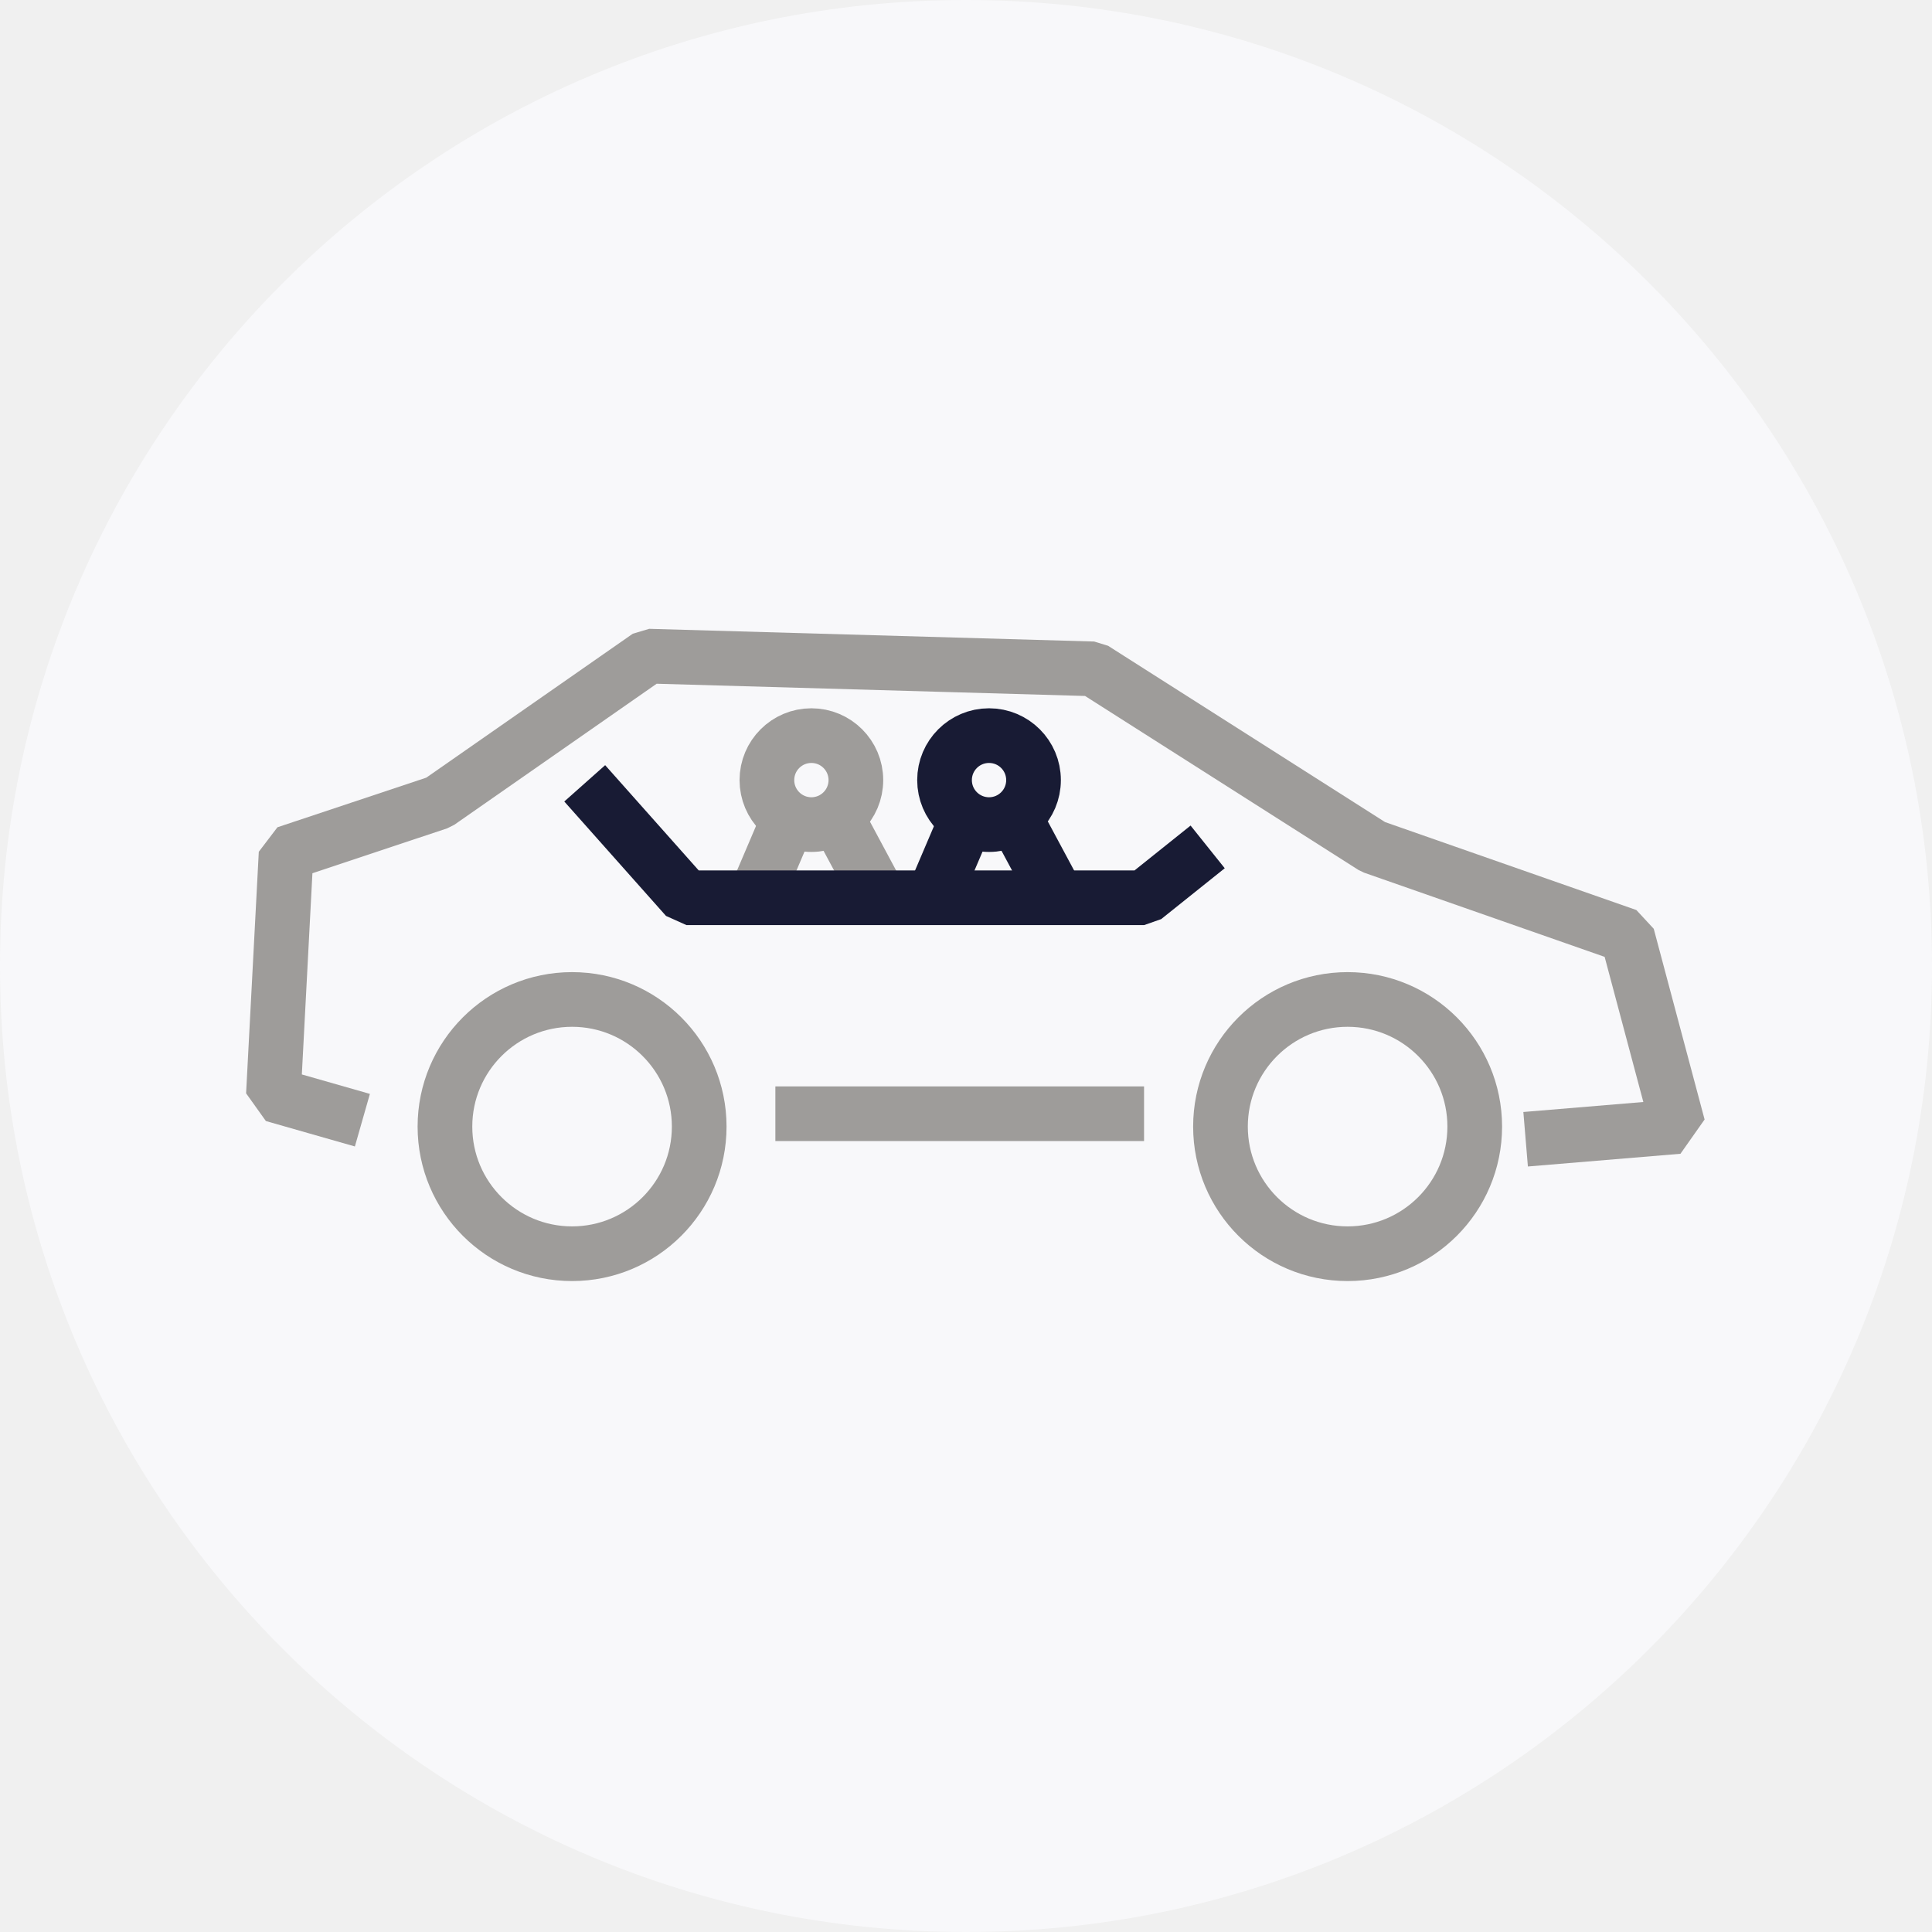
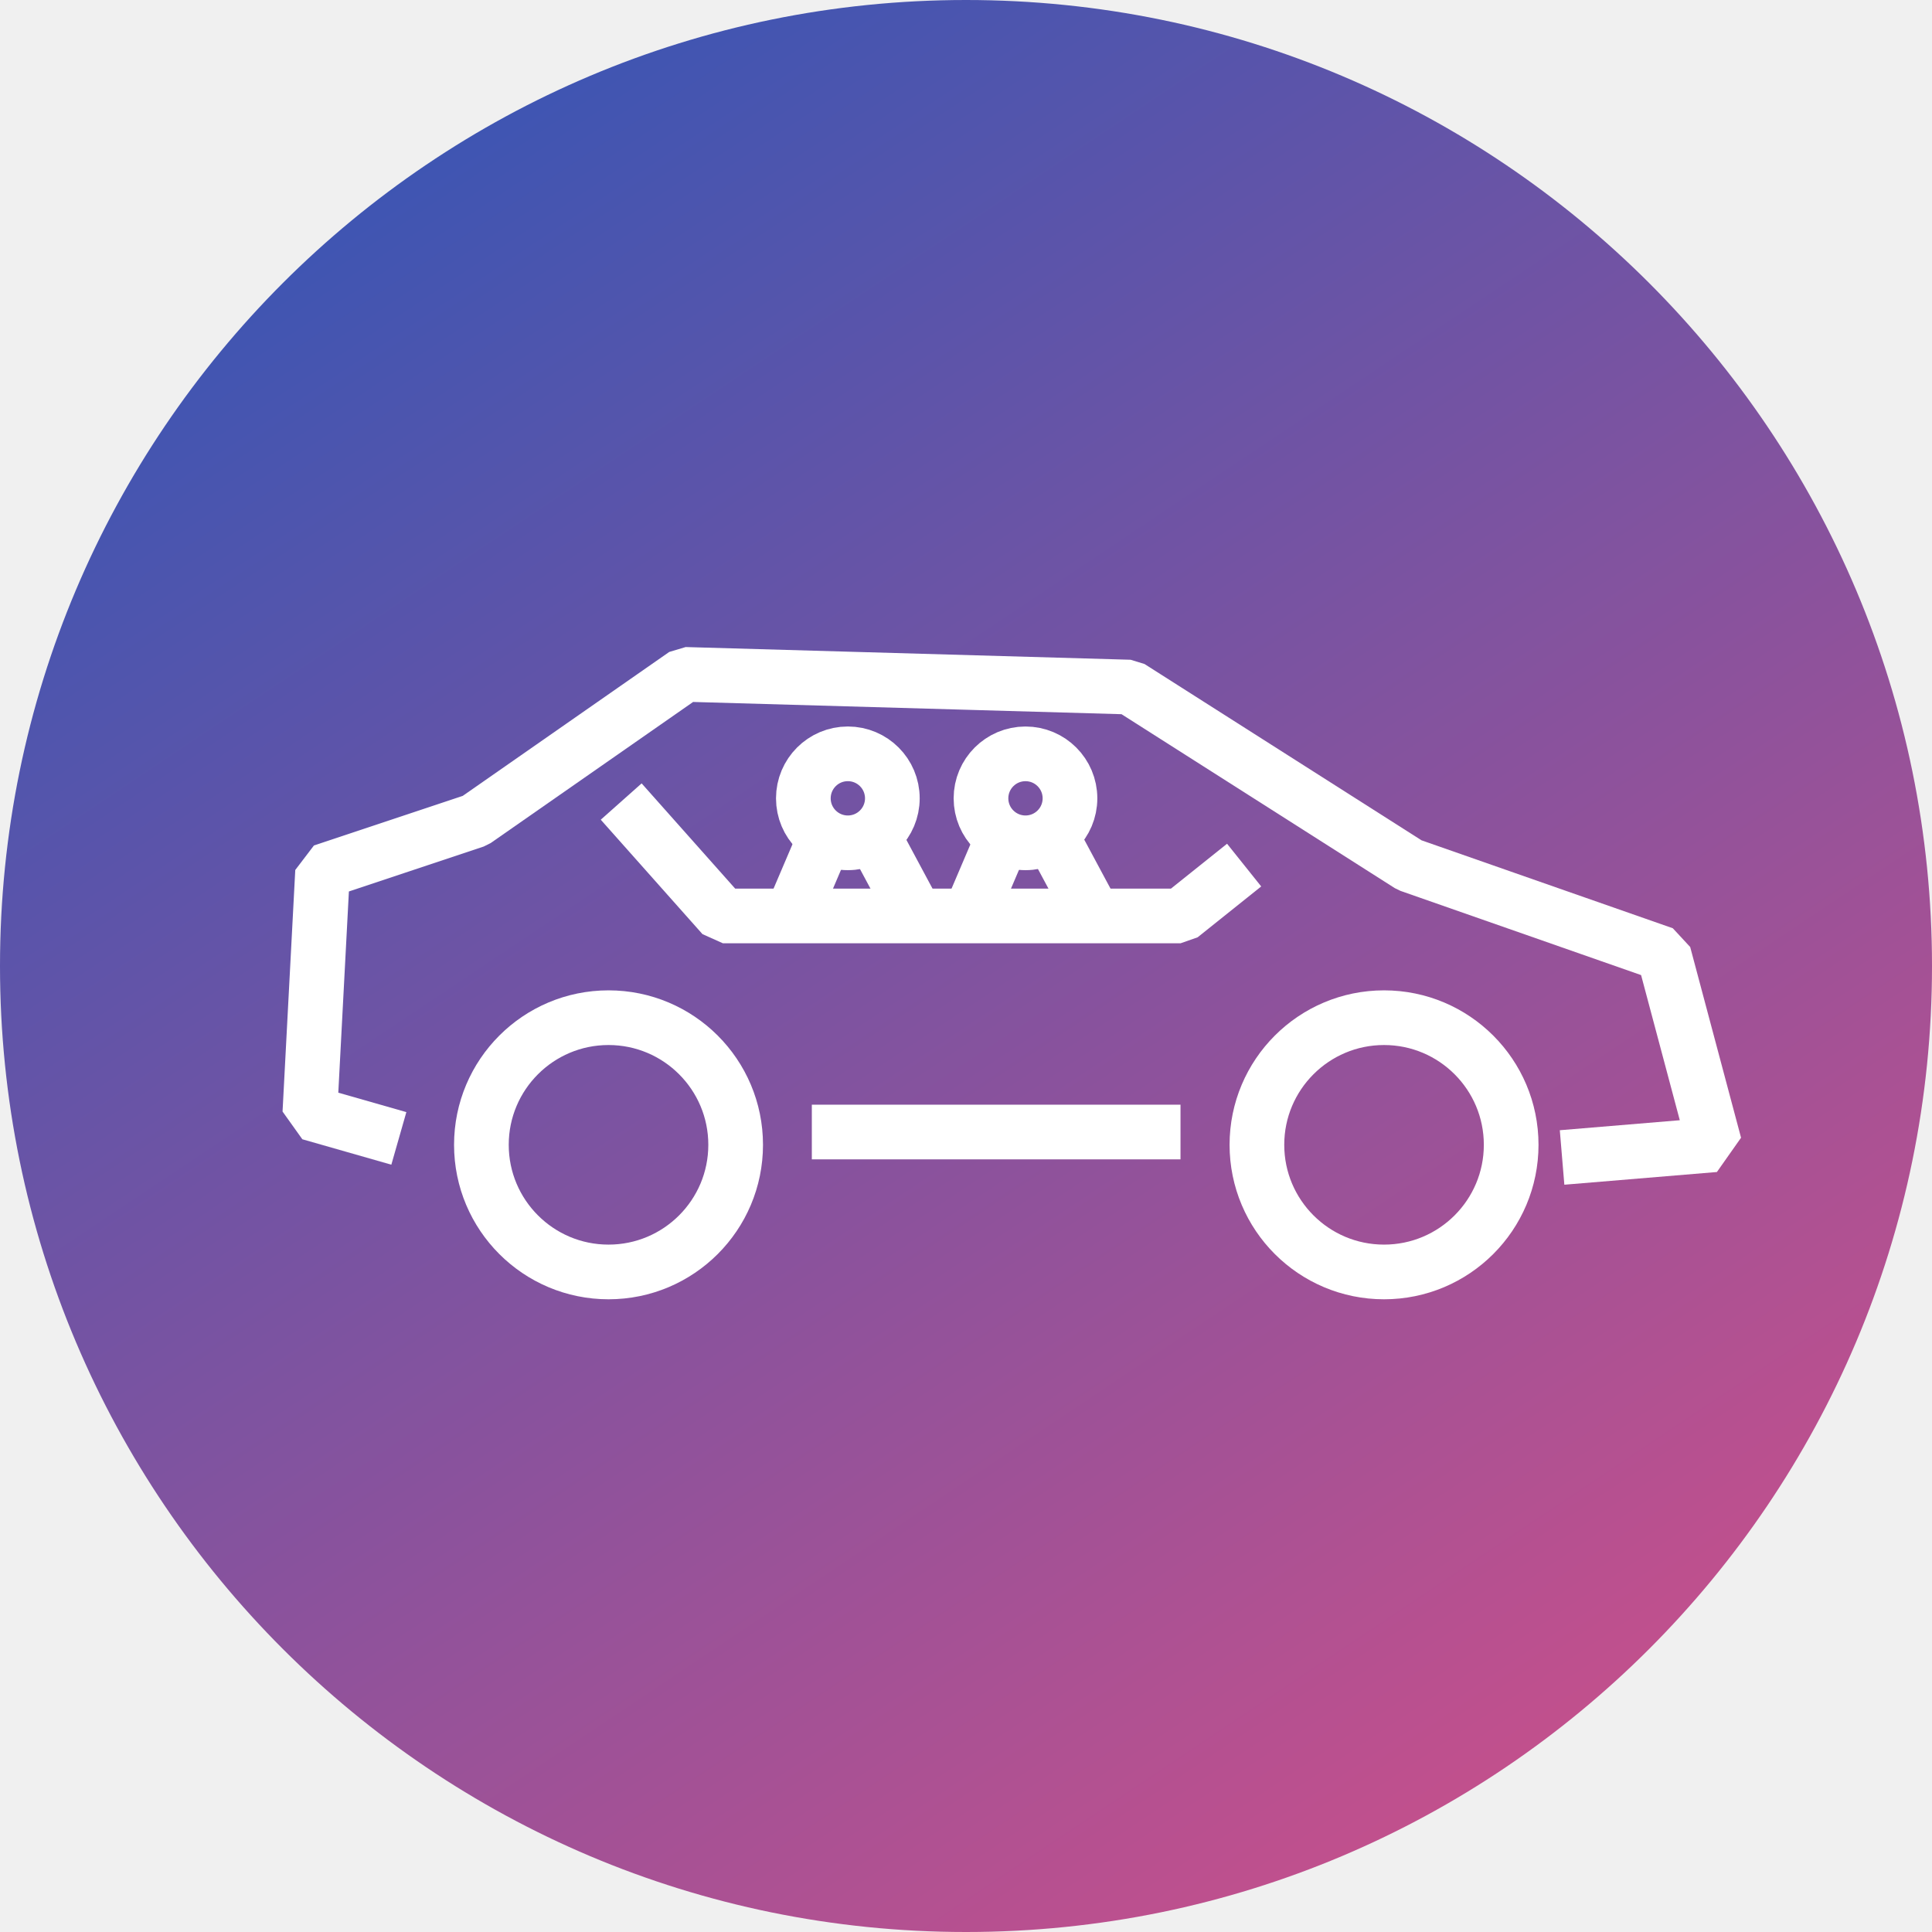
<svg xmlns="http://www.w3.org/2000/svg" width="106" height="106" viewBox="0 0 106 106" fill="none">
-   <circle cx="53" cy="53" r="53" fill="#F8F8FA" />
-   <path d="M48.352 49.414L46.135 45.279" stroke="#9E9C9A" stroke-width="3" stroke-miterlimit="10" stroke-linejoin="bevel" />
-   <path d="M43.126 45.279L41.363 49.414" stroke="#9E9C9A" stroke-width="3" stroke-miterlimit="10" stroke-linejoin="bevel" />
-   <path d="M58.117 49.414L55.9 45.279" stroke="#181B34" stroke-width="3" stroke-miterlimit="10" stroke-linejoin="bevel" />
-   <path d="M52.893 45.279L51.129 49.414" stroke="#181B34" stroke-width="3" stroke-miterlimit="10" stroke-linejoin="bevel" />
-   <path d="M83.704 62.505L92.074 61.808L89.284 51.345L75.334 46.463L59.989 36.697L35.576 36L24.068 44.021L15.697 46.811L15 60.064L19.883 61.459" stroke="#9E9C9A" stroke-width="3" stroke-miterlimit="10" stroke-linejoin="bevel" />
-   <path d="M42.541 61.106H62.769" stroke="#9E9C9A" stroke-width="3" stroke-miterlimit="10" stroke-linejoin="bevel" />
-   <path d="M31.387 68.786C35.239 68.786 38.362 65.663 38.362 61.811C38.362 57.959 35.239 54.836 31.387 54.836C27.535 54.836 24.412 57.959 24.412 61.811C24.412 65.663 27.535 68.786 31.387 68.786Z" stroke="#9E9C9A" stroke-width="3" stroke-miterlimit="10" stroke-linejoin="bevel" />
-   <path d="M73.937 68.786C77.789 68.786 80.912 65.663 80.912 61.811C80.912 57.959 77.789 54.836 73.937 54.836C70.085 54.836 66.962 57.959 66.962 61.811C66.962 65.663 70.085 68.786 73.937 68.786Z" stroke="#9E9C9A" stroke-width="3" stroke-miterlimit="10" stroke-linejoin="bevel" />
-   <path d="M66.259 46.466L62.772 49.256H37.662L32.081 42.978" stroke="#181B34" stroke-width="3" stroke-miterlimit="10" stroke-linejoin="bevel" />
-   <path d="M54.264 45.242C55.612 45.242 56.705 44.149 56.705 42.801C56.705 41.453 55.612 40.36 54.264 40.36C52.915 40.36 51.822 41.453 51.822 42.801C51.822 44.149 52.915 45.242 54.264 45.242Z" stroke="#181B34" stroke-width="3" stroke-miterlimit="10" stroke-linejoin="bevel" />
-   <path d="M44.517 45.242C45.865 45.242 46.958 44.149 46.958 42.801C46.958 41.453 45.865 40.36 44.517 40.36C43.169 40.36 42.076 41.453 42.076 42.801C42.076 44.149 43.169 45.242 44.517 45.242Z" stroke="#9E9C9A" stroke-width="3" stroke-miterlimit="10" stroke-linejoin="bevel" />
+   <circle cx="53" cy="53" r="53" fill="url(#paint0_linear_44_225)" />
+   <path d="M50.352 50.416L48.135 46.281" stroke="white" stroke-width="3" stroke-miterlimit="10" stroke-linejoin="bevel" />
+   <path d="M45.127 46.281L43.363 50.416" stroke="white" stroke-width="3" stroke-miterlimit="10" stroke-linejoin="bevel" />
+   <path d="M60.118 50.416L57.9 46.281" stroke="white" stroke-width="3" stroke-miterlimit="10" stroke-linejoin="bevel" />
+   <path d="M54.892 46.281L53.129 50.416" stroke="white" stroke-width="3" stroke-miterlimit="10" stroke-linejoin="bevel" />
+   <path d="M85.704 63.505L94.074 62.808L91.284 52.345L77.334 47.463L61.989 37.697L37.576 37L26.068 45.021L17.698 47.811L17 61.064L21.883 62.459" stroke="white" stroke-width="3" stroke-miterlimit="10" stroke-linejoin="bevel" />
+   <path d="M44.541 62.109H64.769" stroke="white" stroke-width="3" stroke-miterlimit="10" stroke-linejoin="bevel" />
+   <path d="M33.387 69.786C37.239 69.786 40.362 66.663 40.362 62.811C40.362 58.959 37.239 55.836 33.387 55.836C29.535 55.836 26.412 58.959 26.412 62.811C26.412 66.663 29.535 69.786 33.387 69.786Z" stroke="white" stroke-width="3" stroke-miterlimit="10" stroke-linejoin="bevel" />
+   <path d="M75.936 69.786C79.788 69.786 82.911 66.663 82.911 62.811C82.911 58.959 79.788 55.836 75.936 55.836C72.084 55.836 68.961 58.959 68.961 62.811C68.961 66.663 72.084 69.786 75.936 69.786Z" stroke="white" stroke-width="3" stroke-miterlimit="10" stroke-linejoin="bevel" />
+   <path d="M68.26 47.464L64.772 50.254H39.662L34.082 43.977" stroke="white" stroke-width="3" stroke-miterlimit="10" stroke-linejoin="bevel" />
+   <path d="M56.264 46.242C57.612 46.242 58.705 45.149 58.705 43.801C58.705 42.453 57.612 41.36 56.264 41.36C54.915 41.36 53.822 42.453 53.822 43.801C53.822 45.149 54.915 46.242 56.264 46.242Z" stroke="white" stroke-width="3" stroke-miterlimit="10" stroke-linejoin="bevel" />
+   <path d="M46.517 46.242C47.866 46.242 48.959 45.149 48.959 43.801C48.959 42.452 47.866 41.359 46.517 41.359C45.169 41.359 44.076 42.452 44.076 43.801C44.076 45.149 45.169 46.242 46.517 46.242Z" stroke="white" stroke-width="3" stroke-miterlimit="10" stroke-linejoin="bevel" />
+   <defs>
+     <linearGradient id="paint0_linear_44_225" x1="10.5" y1="-16.727" x2="106" y2="126.273" gradientUnits="userSpaceOnUse">
+       <stop stop-color="#1C57BC" />
+       <stop offset="1" stop-color="#EF4E80" />
+     </linearGradient>
+   </defs>
</svg>
